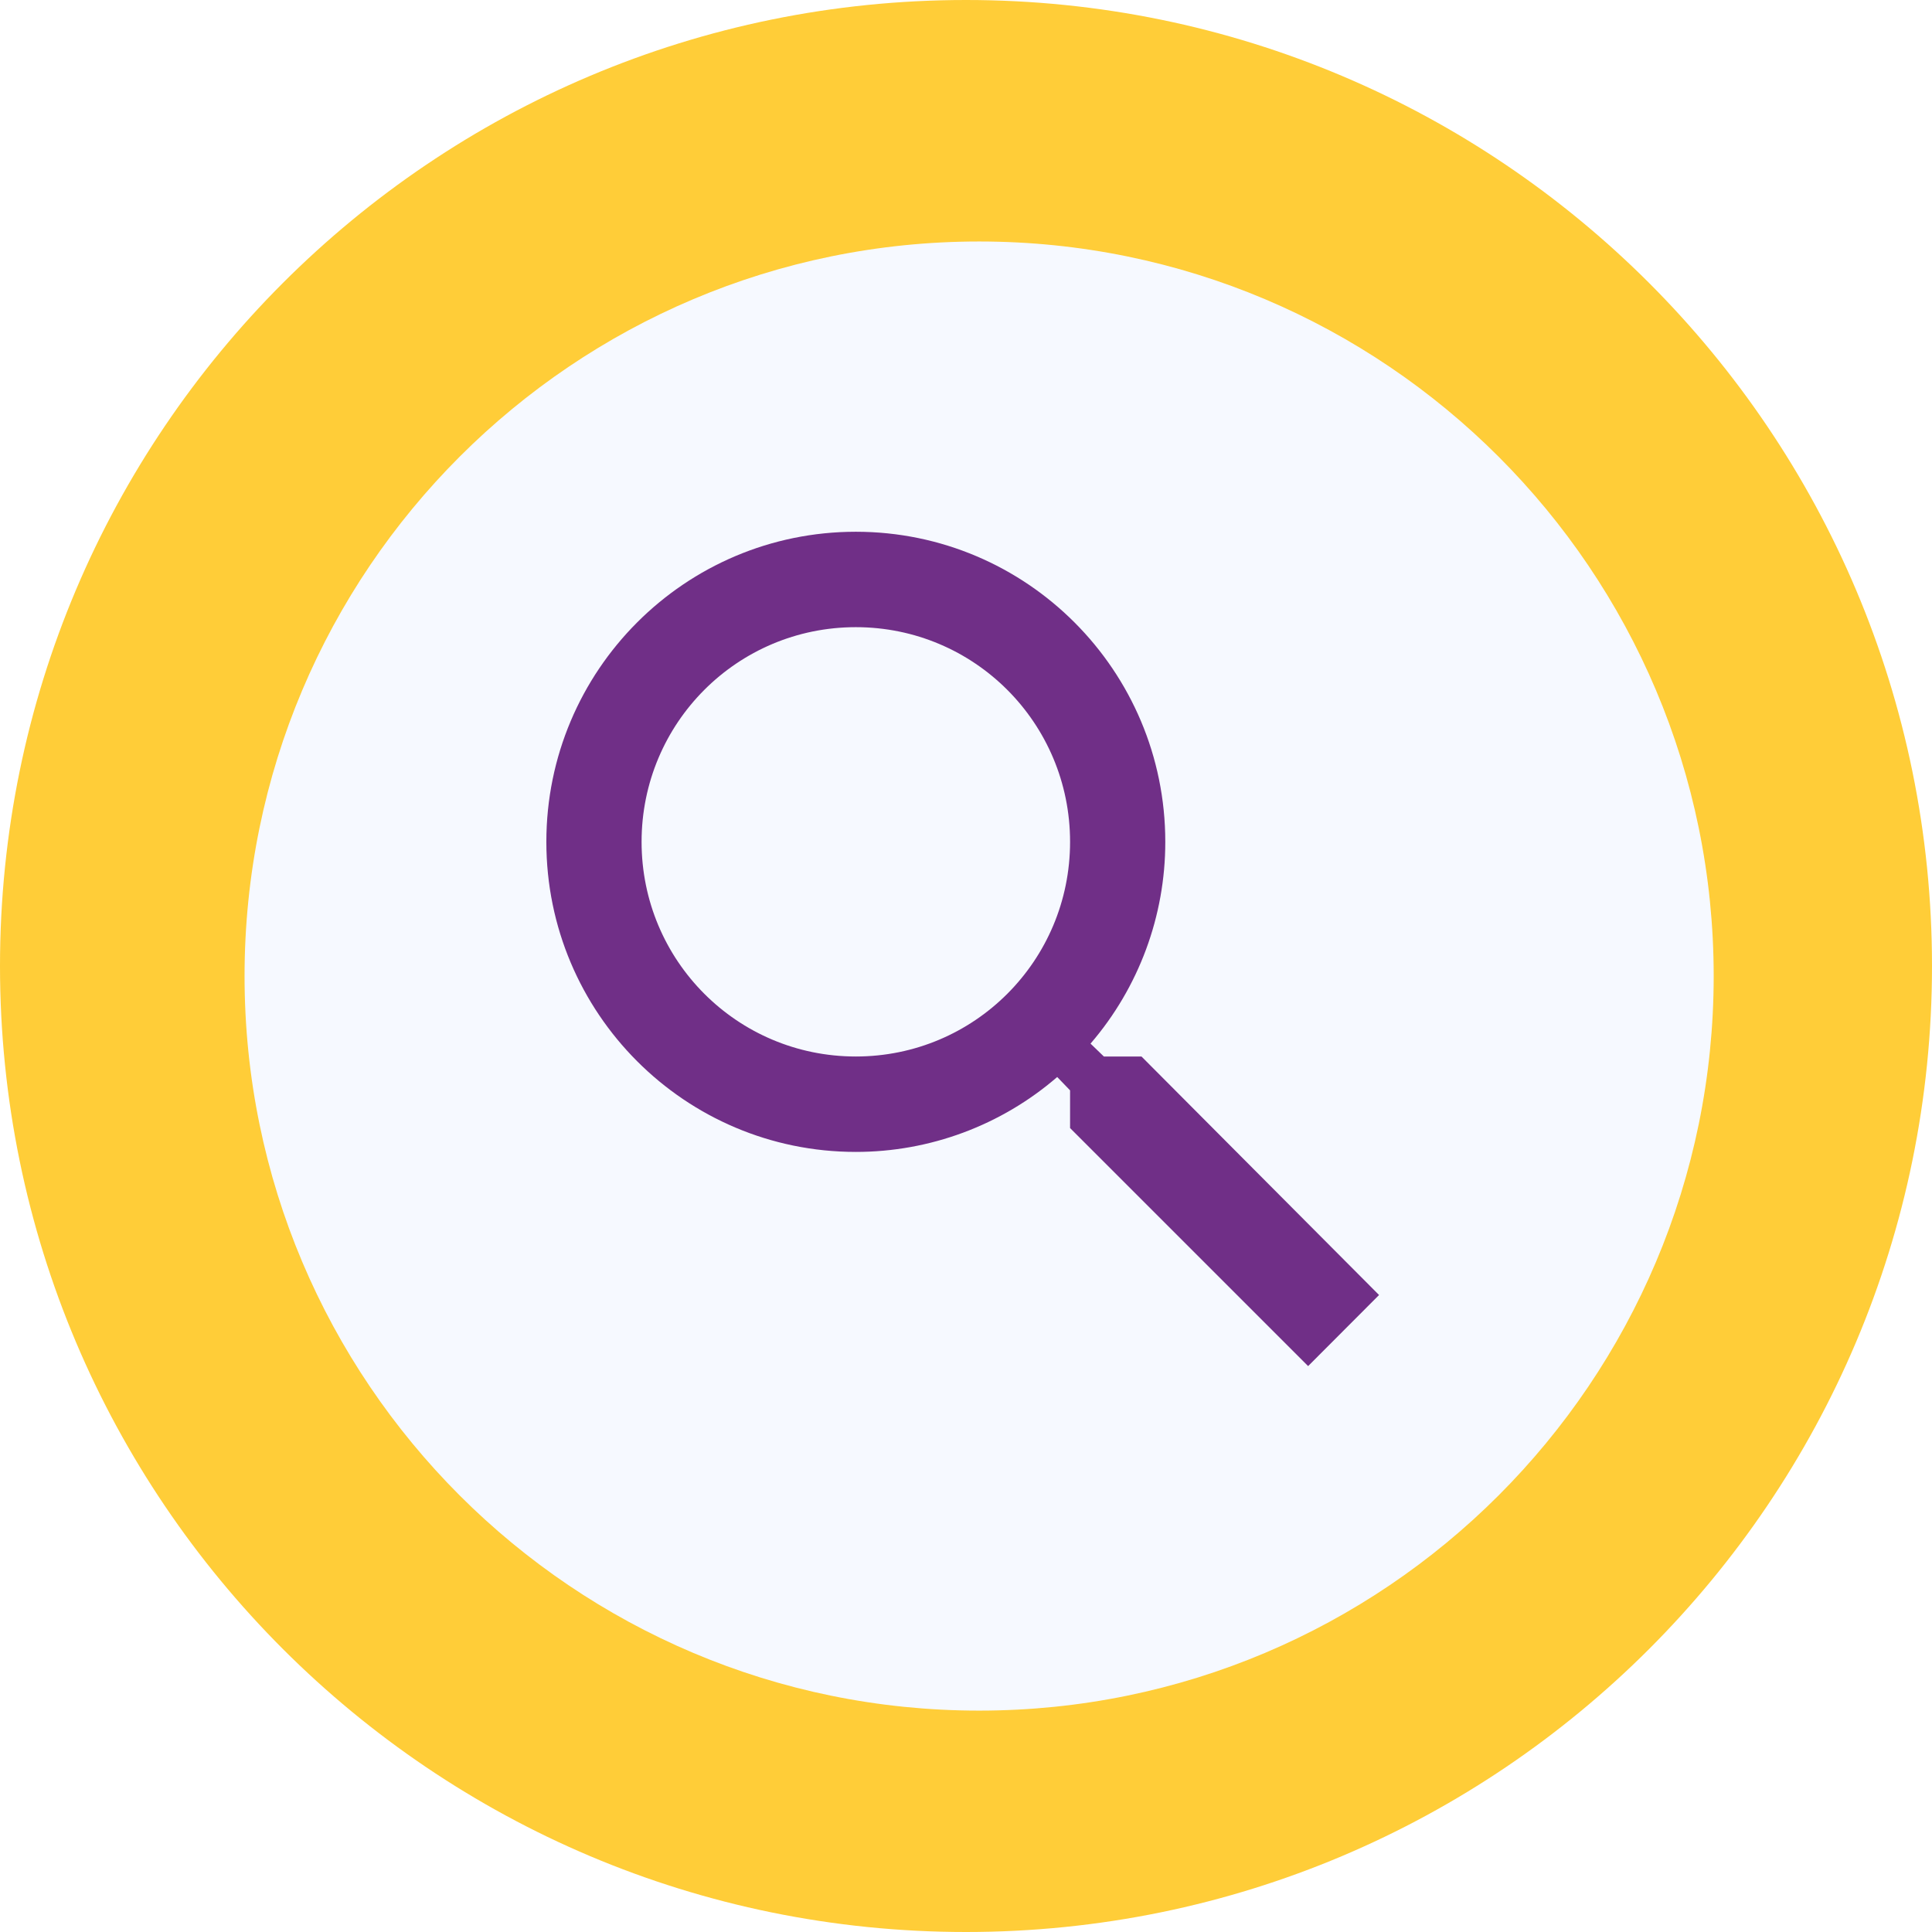
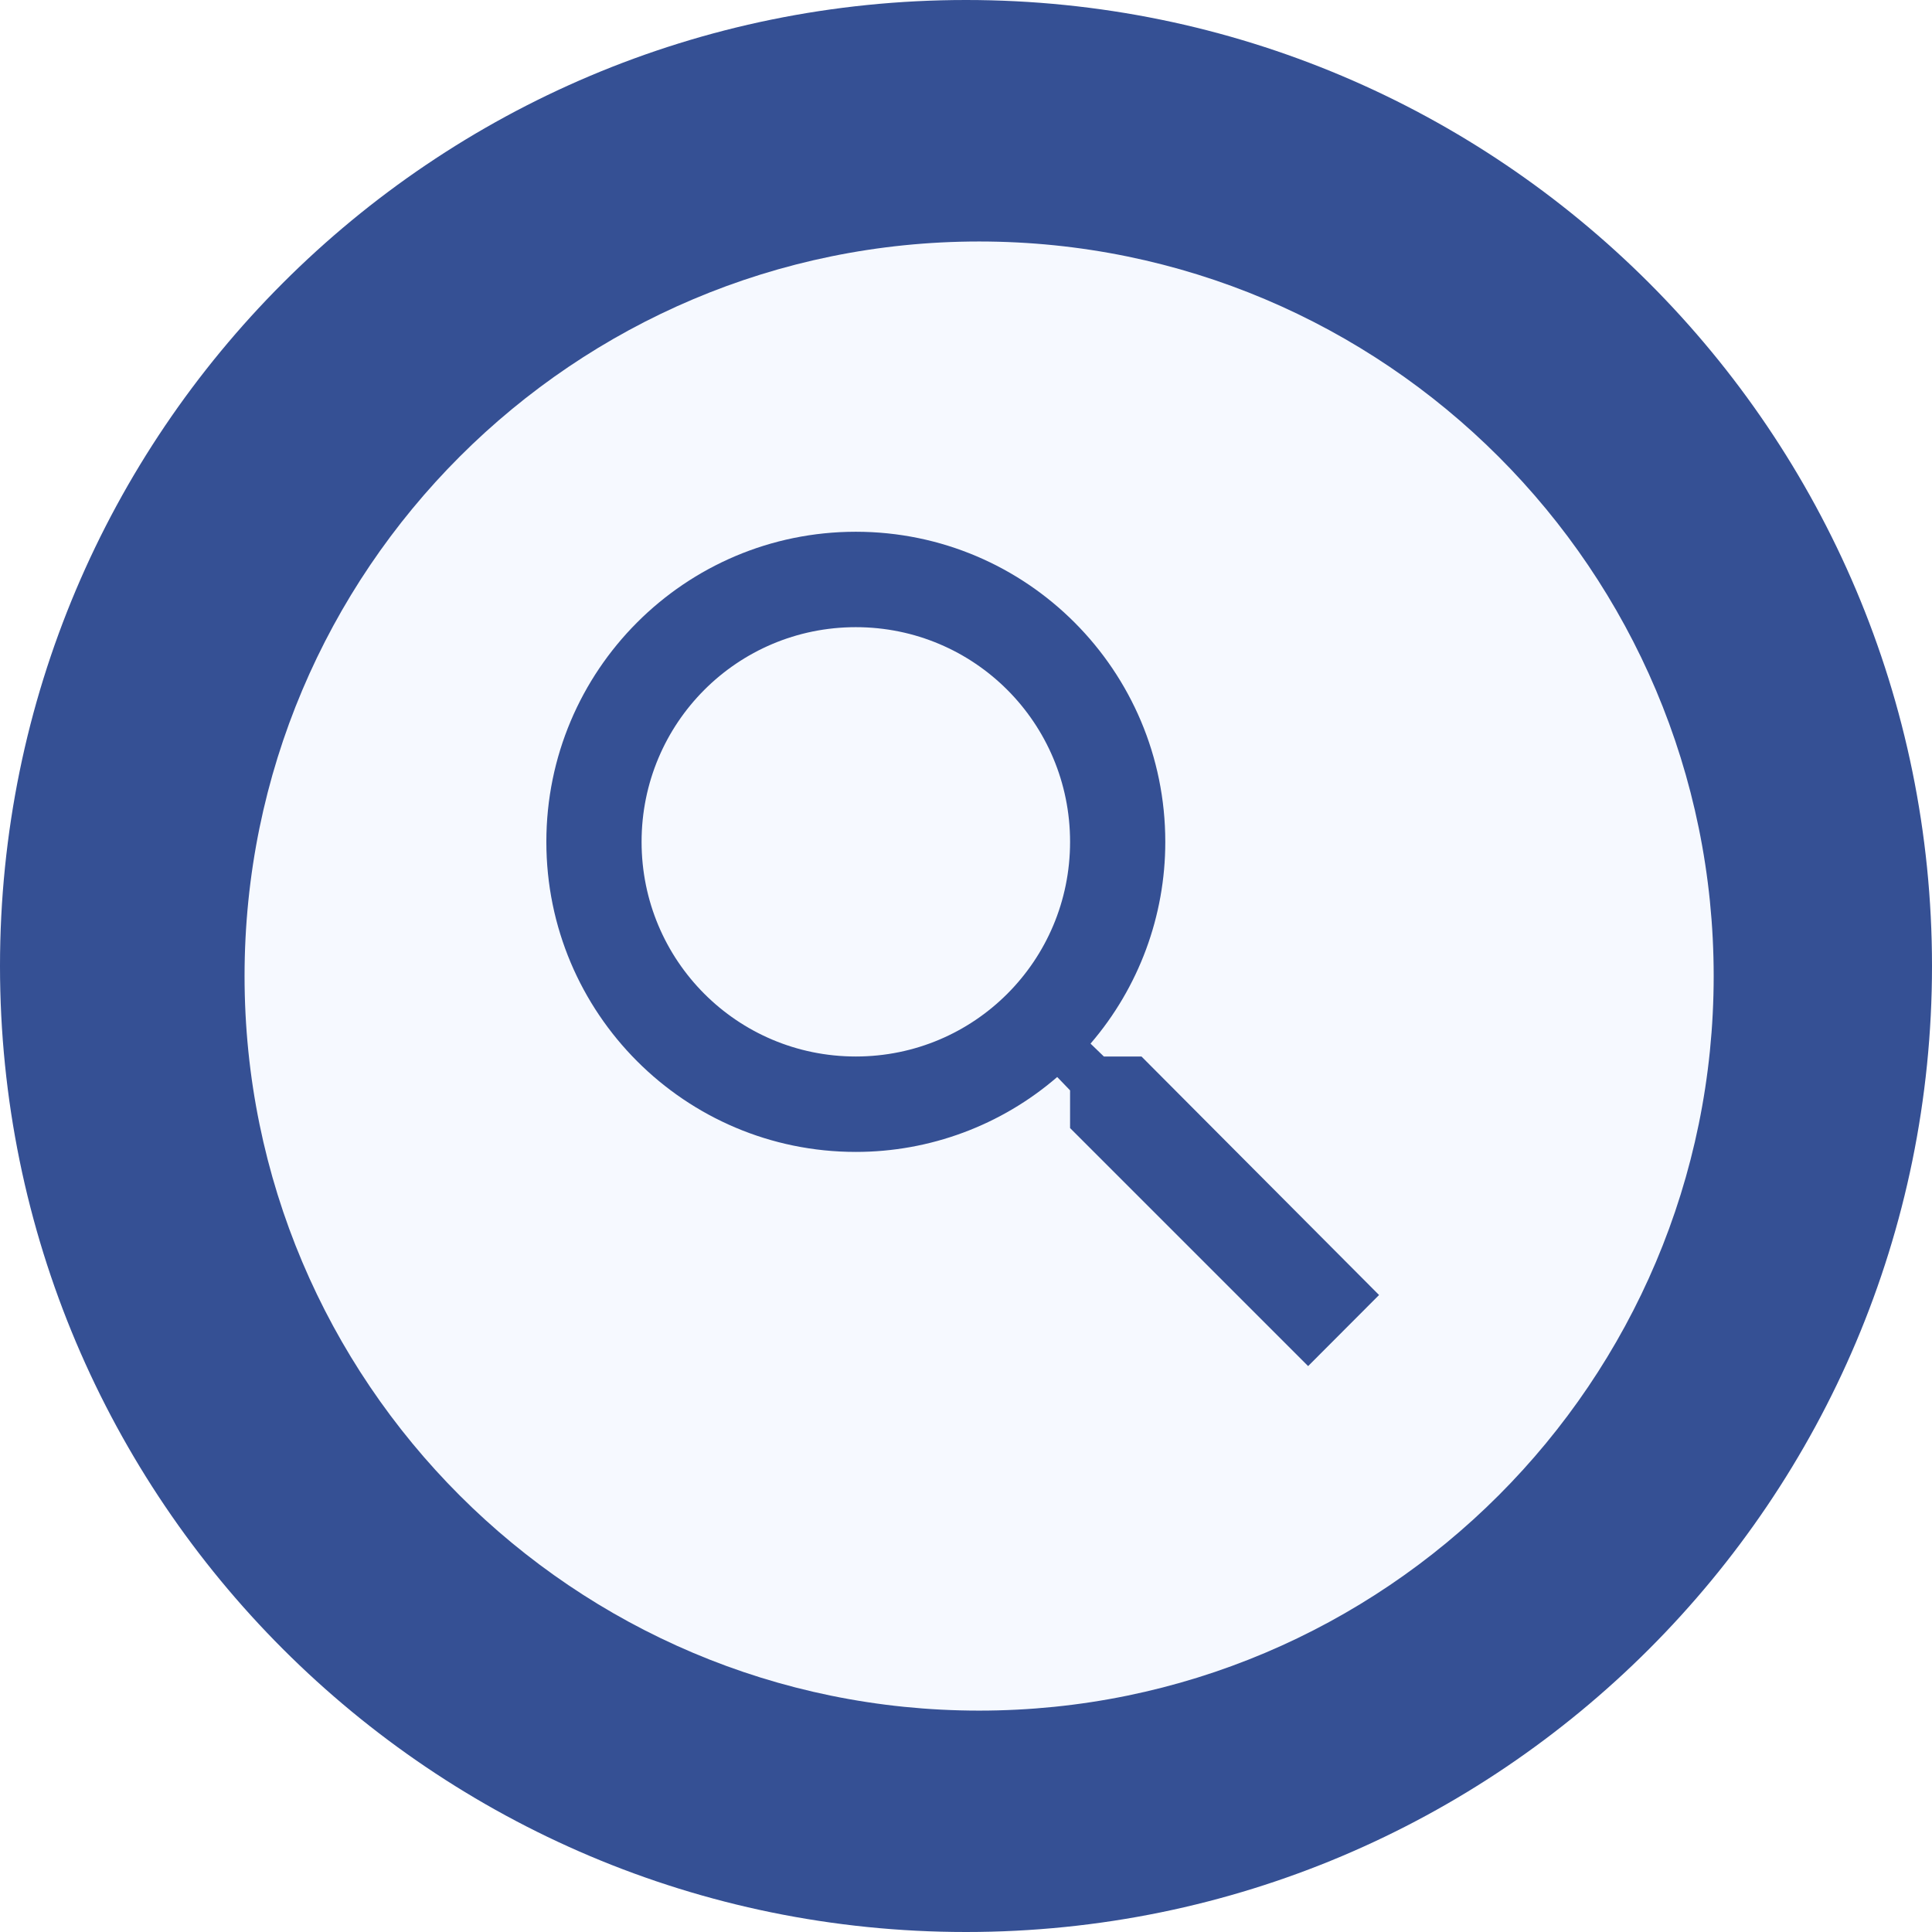
<svg xmlns="http://www.w3.org/2000/svg" width="158" height="158" fill="none">
-   <circle cx="79" cy="79" r="79" fill="#FFCD38" />
+   <circle cx="79" cy="79" r="79" fill="#355094" />
  <circle cx="80.073" cy="79.822" r="60.073" fill="#F6F9FF" />
-   <path d="M93.351 86.401h-3.076l-1.09-1.053a25.275 25.275 0 006.113-16.502c0-14.006-11.33-25.359-25.309-25.359-13.978 0-25.308 11.353-25.308 25.359 0 14.005 11.33 25.358 25.308 25.358a25.168 25.168 0 0016.47-6.125l1.052 1.092v3.082l19.468 19.467 5.801-5.813-19.429-19.506zm-23.362 0c-9.695 0-17.52-7.841-17.52-17.555 0-9.715 7.825-17.556 17.52-17.556s17.522 7.842 17.522 17.556c0 9.714-7.827 17.555-17.522 17.555z" fill="#702F87" />
+   <path d="M93.351 86.401h-3.076l-1.09-1.053a25.275 25.275 0 006.113-16.502c0-14.006-11.33-25.359-25.309-25.359-13.978 0-25.308 11.353-25.308 25.359 0 14.005 11.33 25.358 25.308 25.358a25.168 25.168 0 0016.47-6.125l1.052 1.092v3.082l19.468 19.467 5.801-5.813-19.429-19.506zm-23.362 0c-9.695 0-17.52-7.841-17.52-17.555 0-9.715 7.825-17.556 17.52-17.556s17.522 7.842 17.522 17.556c0 9.714-7.827 17.555-17.522 17.555z" fill="#355094" />
</svg>
